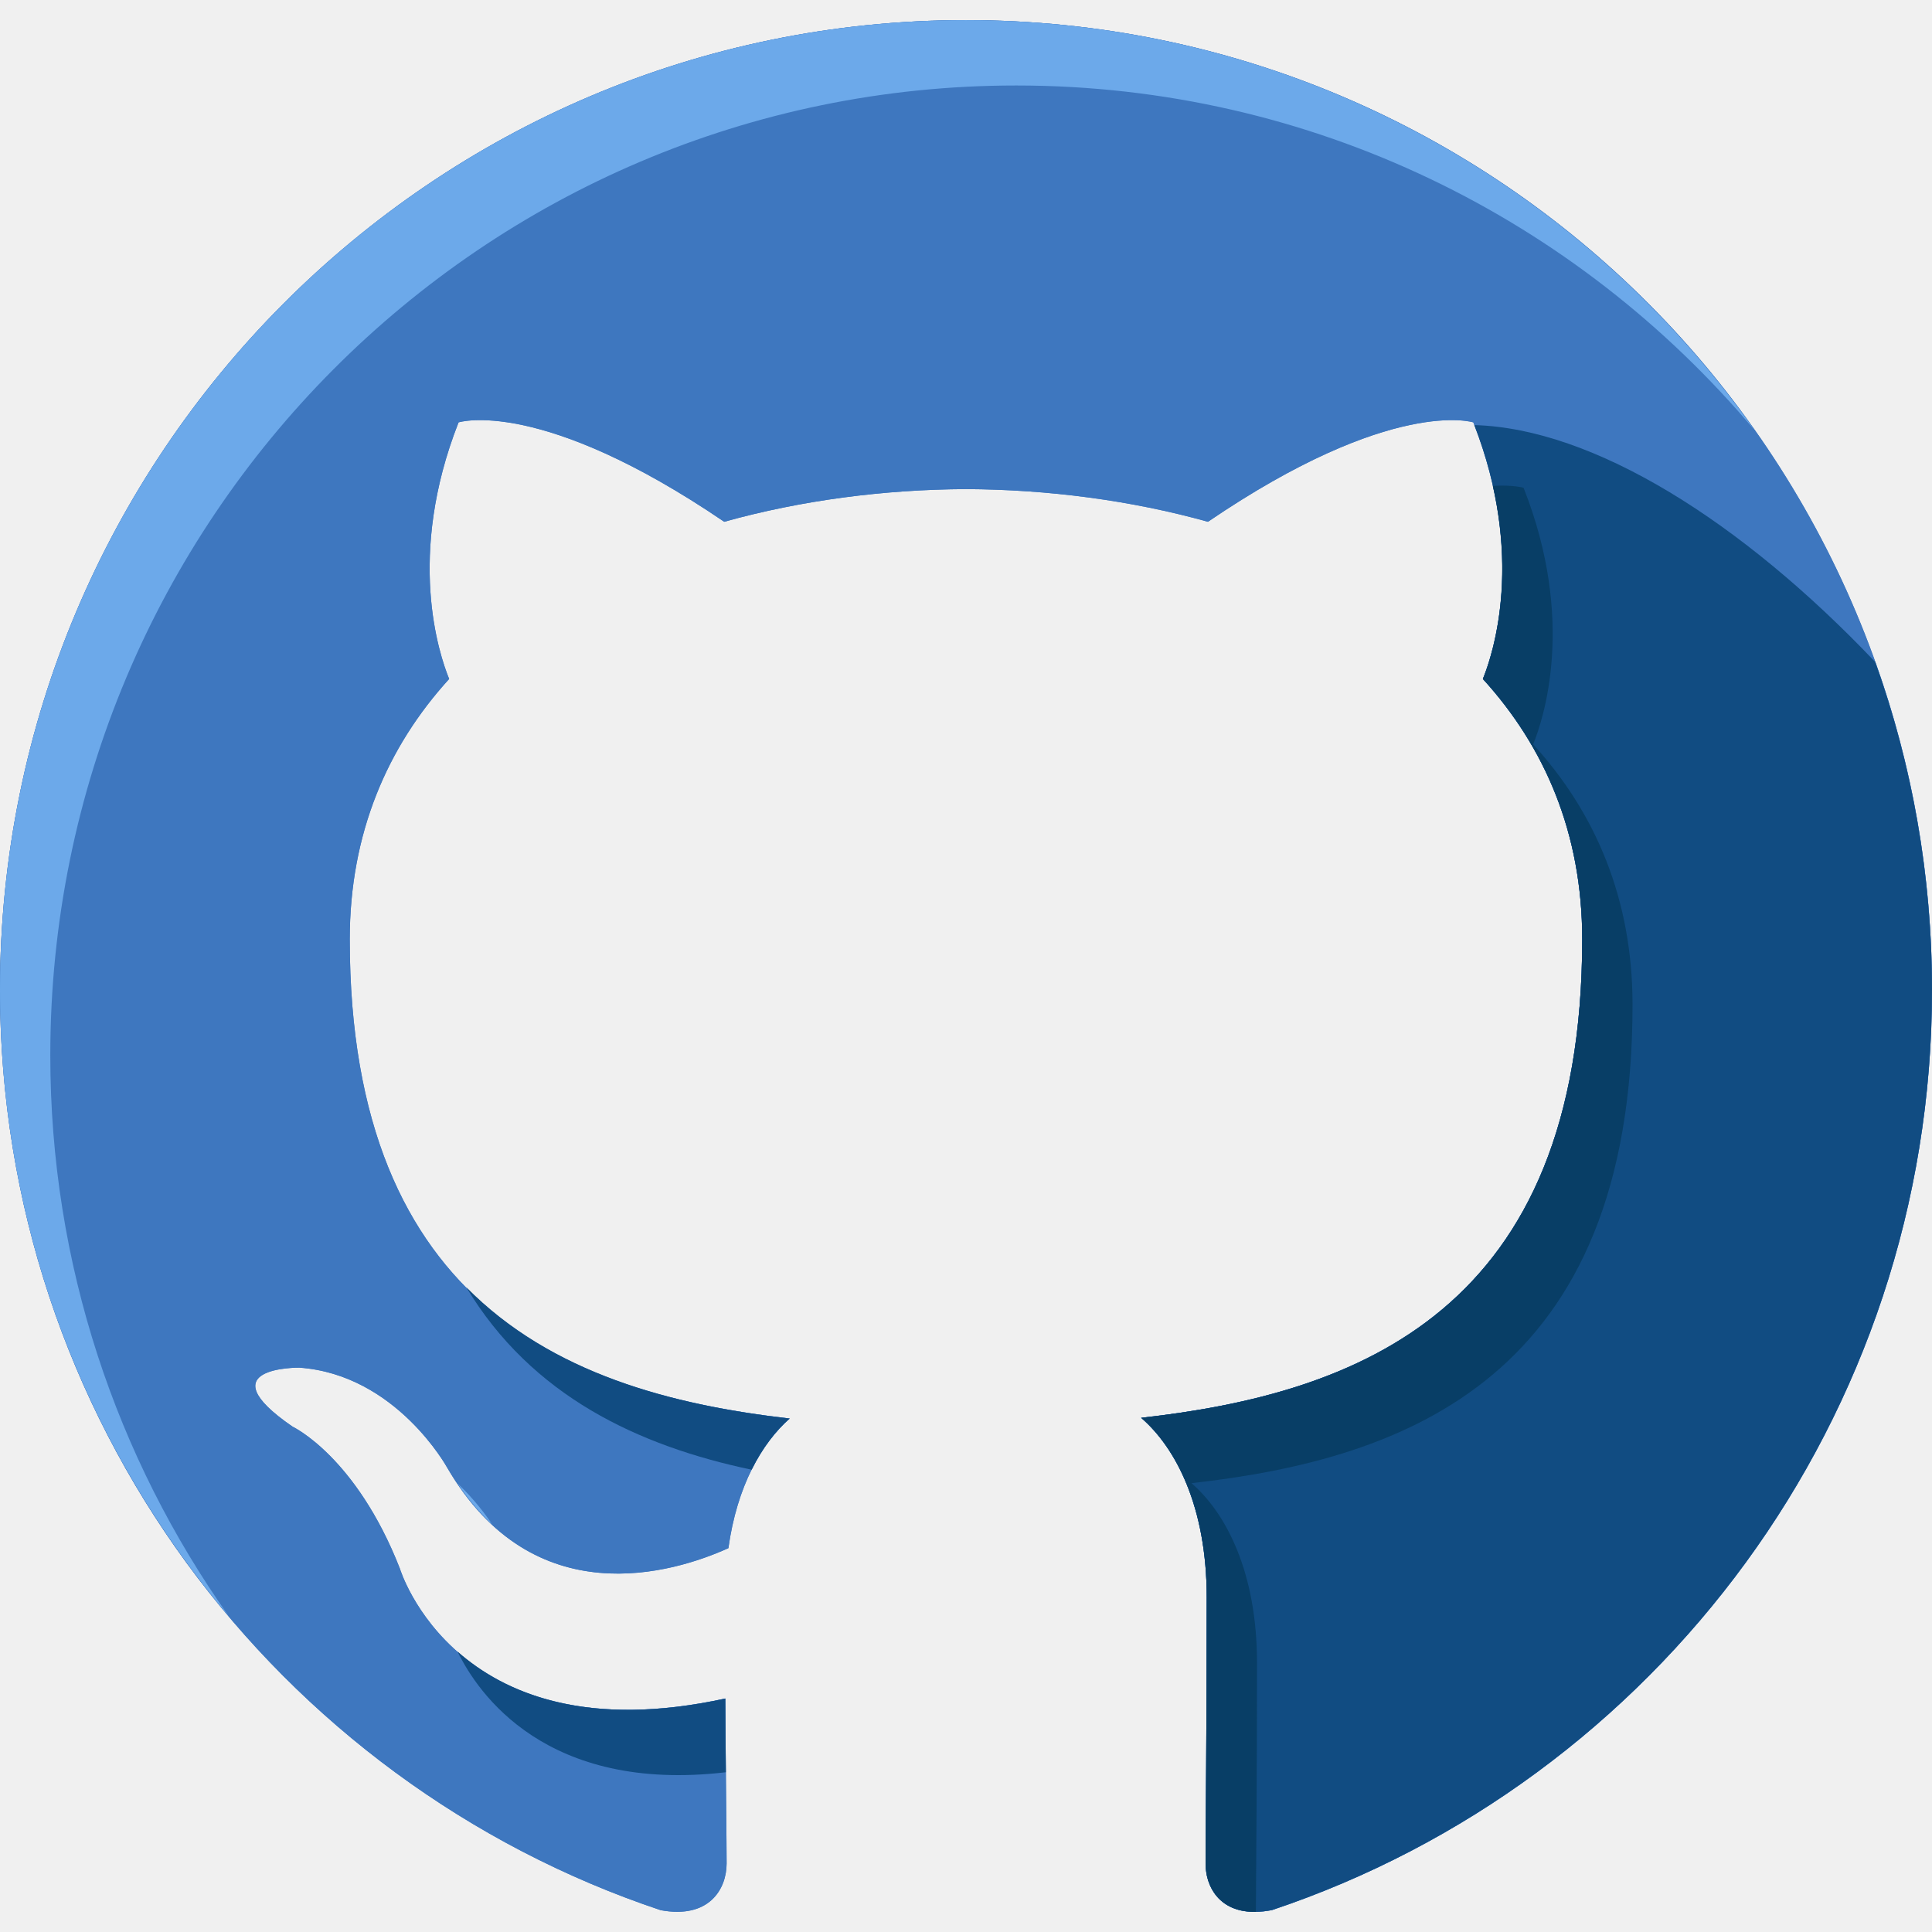
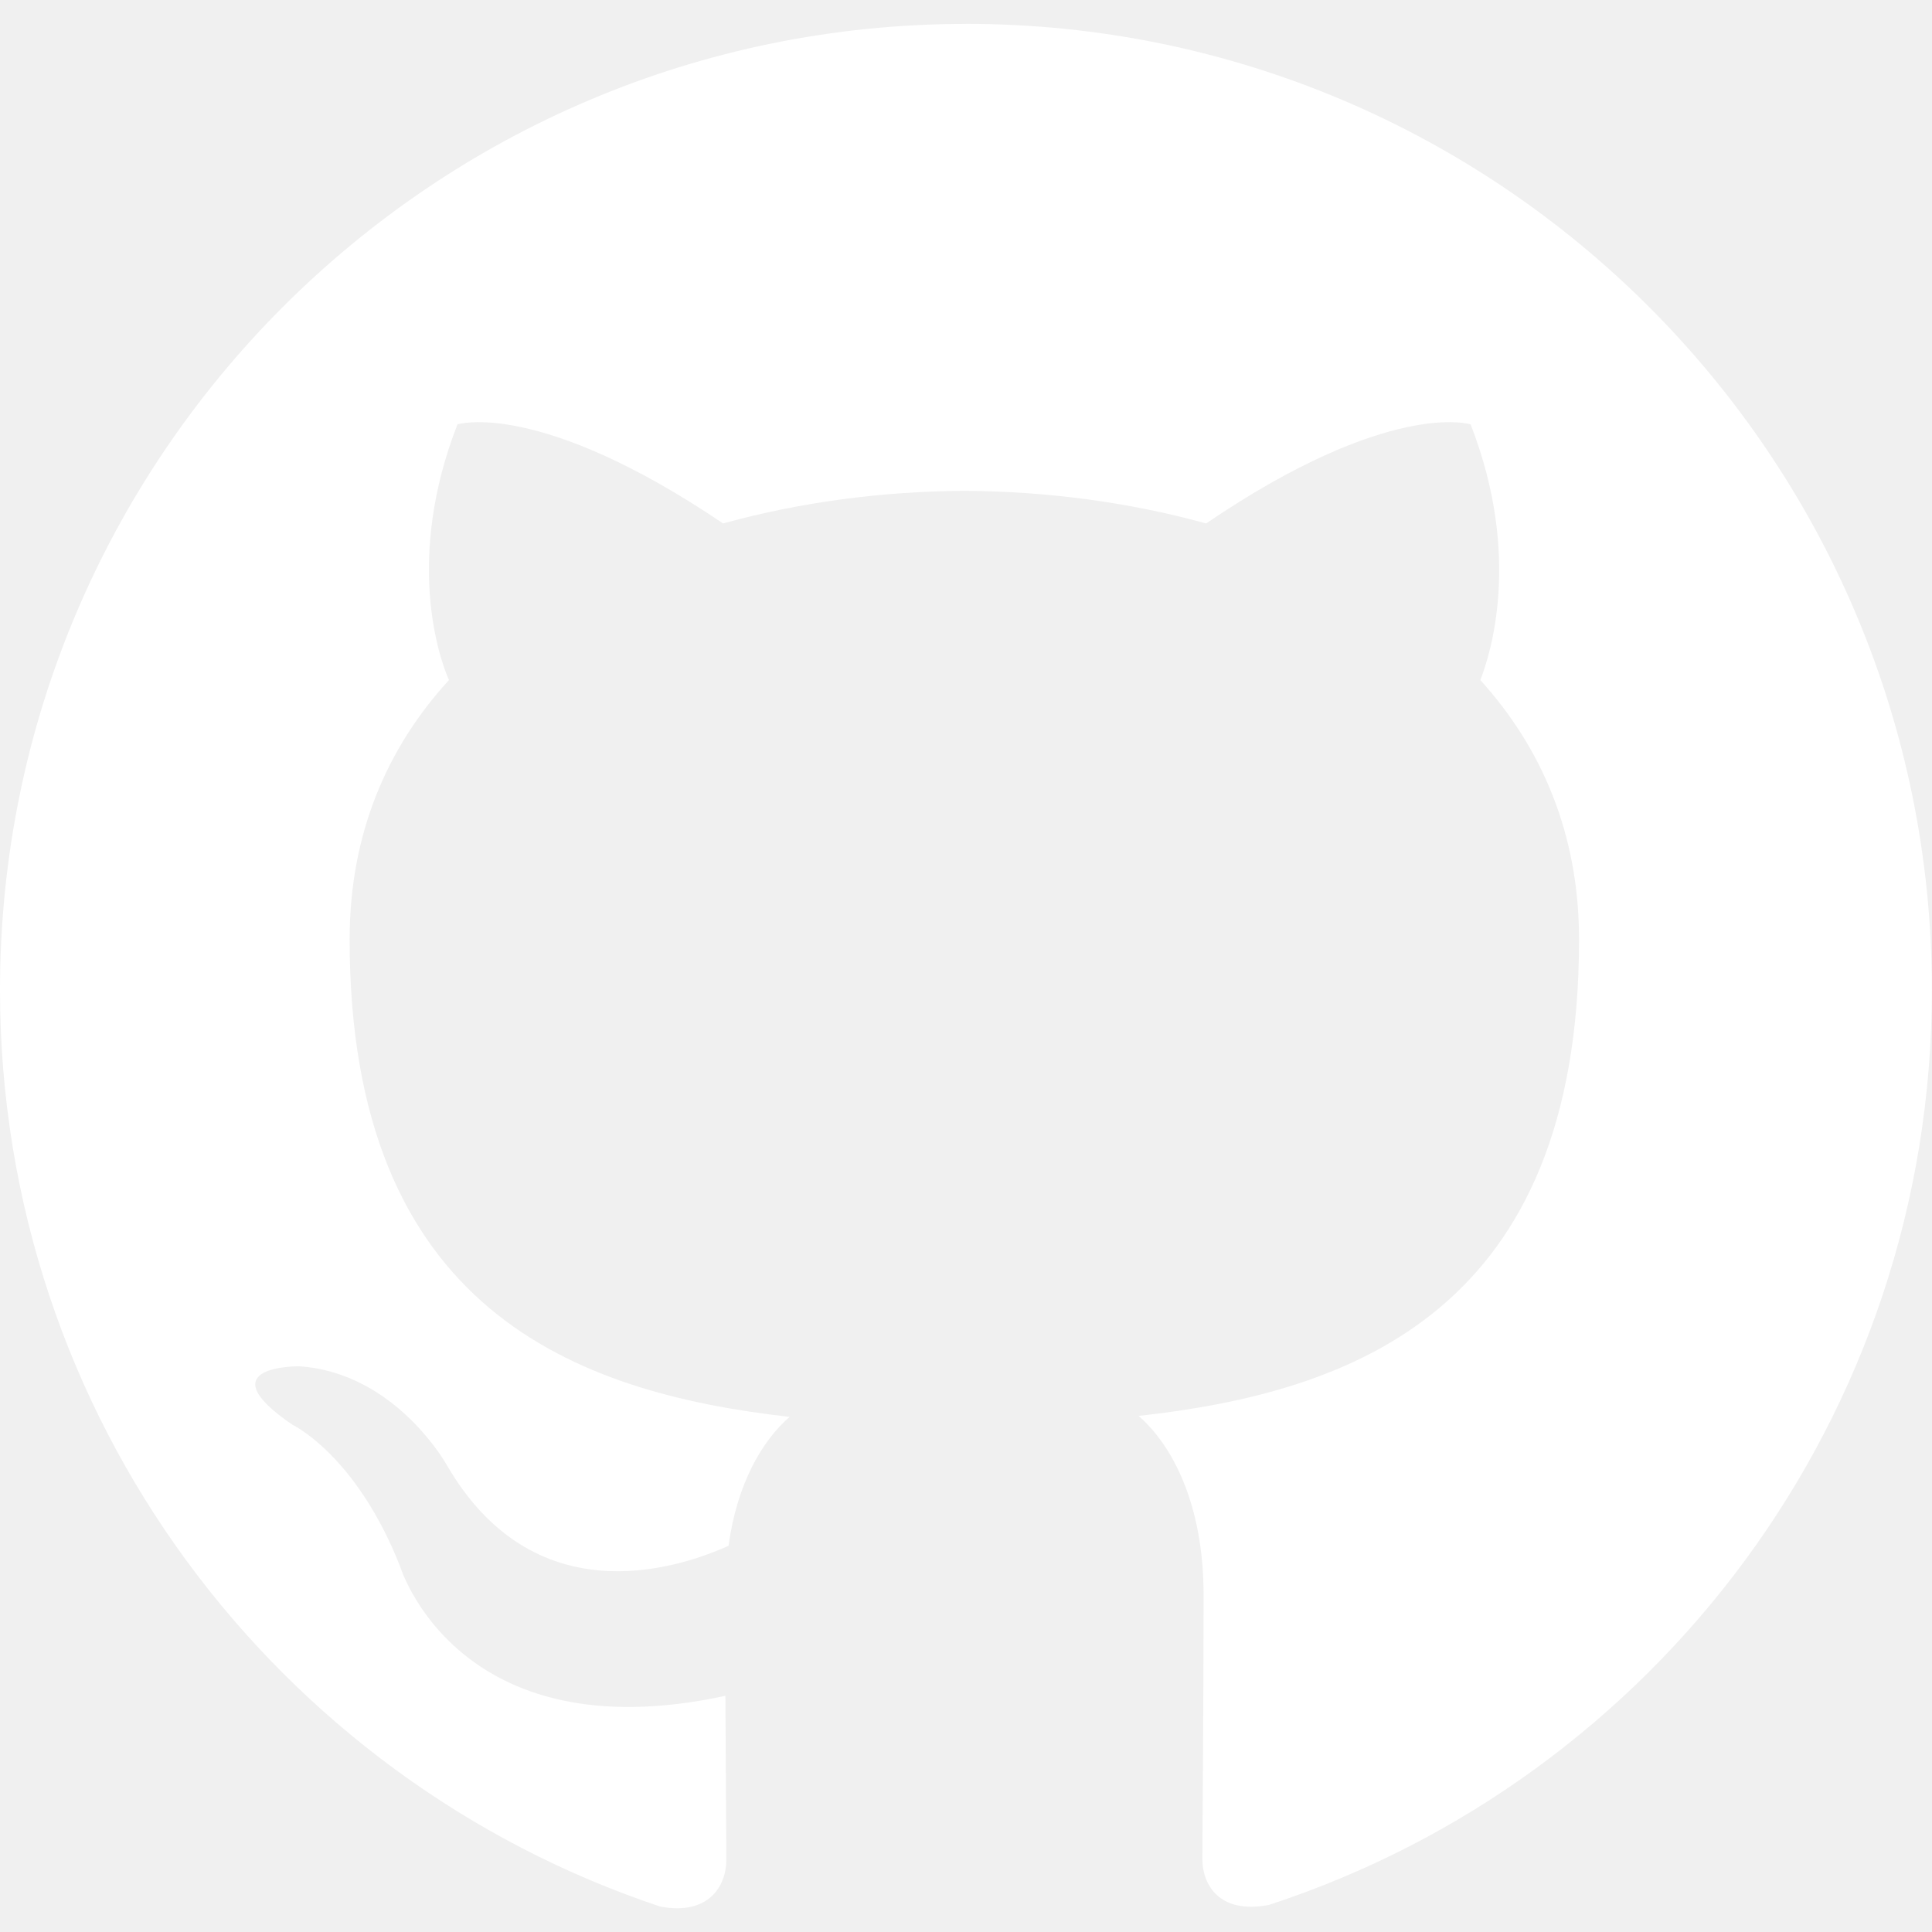
- <svg xmlns="http://www.w3.org/2000/svg" version="1.1" id="Layer_1" x="0px" y="0px" viewBox="0 0 496 496" style="enable-background:new 0 0 496 496;" xml:space="preserve">
-   <path id="SVGCleanerId_0" style="fill:#3E77BF;" d="M247.992,5.163C111.048,5.163,0,116.627,0,254.163  c0,109.992,71.048,203.32,169.632,236.24c12.392,2.296,16.912-5.392,16.912-12c0-5.904-0.216-21.56-0.336-42.344  c-69,15.064-83.552-33.376-83.552-33.376c-11.264-28.768-27.52-36.408-27.52-36.408c-22.528-15.456,1.696-15.16,1.696-15.16  c24.88,1.752,37.976,25.672,37.976,25.672c22.144,38.048,58.064,27.048,72.192,20.672c2.232-16.08,8.656-27.064,15.736-33.28  c-55.056-6.296-112.944-27.64-112.944-123.04c0-27.176,9.656-49.408,25.52-66.832c-2.568-6.296-11.072-31.6,2.416-65.872  c0,0,20.832-6.688,68.2,25.52c19.784-5.52,41-8.28,62.096-8.392c21.048,0.112,42.28,2.864,62.096,8.392  c47.328-32.208,68.128-25.52,68.128-25.52c13.52,34.272,5.016,59.576,2.456,65.872c15.904,17.424,25.504,39.648,25.504,66.832  c0,95.64-57.984,116.68-113.232,122.856c8.904,7.688,16.832,22.872,16.832,46.112c0,33.296-0.296,60.128-0.296,68.296  c0,6.672,4.472,14.424,17.048,11.968C425.016,457.387,496,364.123,496,254.163C496,116.627,384.952,5.163,247.992,5.163z" />
-   <g>
-     <path id="SVGCleanerId_0_1_" style="fill:#3E77BF;" d="M247.992,5.163C111.048,5.163,0,116.627,0,254.163   c0,109.992,71.048,203.32,169.632,236.24c12.392,2.296,16.912-5.392,16.912-12c0-5.904-0.216-21.56-0.336-42.344   c-69,15.064-83.552-33.376-83.552-33.376c-11.264-28.768-27.52-36.408-27.52-36.408c-22.528-15.456,1.696-15.16,1.696-15.16   c24.88,1.752,37.976,25.672,37.976,25.672c22.144,38.048,58.064,27.048,72.192,20.672c2.232-16.08,8.656-27.064,15.736-33.28   c-55.056-6.296-112.944-27.64-112.944-123.04c0-27.176,9.656-49.408,25.52-66.832c-2.568-6.296-11.072-31.6,2.416-65.872   c0,0,20.832-6.688,68.2,25.52c19.784-5.52,41-8.28,62.096-8.392c21.048,0.112,42.28,2.864,62.096,8.392   c47.328-32.208,68.128-25.52,68.128-25.52c13.52,34.272,5.016,59.576,2.456,65.872c15.904,17.424,25.504,39.648,25.504,66.832   c0,95.64-57.984,116.68-113.232,122.856c8.904,7.688,16.832,22.872,16.832,46.112c0,33.296-0.296,60.128-0.296,68.296   c0,6.672,4.472,14.424,17.048,11.968C425.016,457.387,496,364.123,496,254.163C496,116.627,384.952,5.163,247.992,5.163z" />
-   </g>
-   <g>
-     <path style="fill:#114C82;" d="M378.496,109.131c13.128,33.904,4.752,58.928,2.2,65.176c15.904,17.424,25.504,39.648,25.504,66.832   c0,95.64-57.984,116.68-113.232,122.856c8.904,7.688,16.832,22.872,16.832,46.112c0,33.296-0.296,60.128-0.296,68.296   c0,6.672,4.472,14.424,17.048,11.968C425.016,457.387,496,364.123,496,254.163c0-29.56-5.152-57.896-14.568-84.2   C447.24,133.963,409.184,109.987,378.496,109.131z" />
-     <path style="fill:#114C82;" d="M192.976,377.323c2.784-5.616,6.184-9.984,9.76-13.144c-30.176-3.456-61.168-11.512-83.048-33.744   C136.52,358.451,163.928,371.195,192.976,377.323z" />
-   </g>
-   <path style="fill:#6CA9EA;" d="M12.912,270.947c0-137.536,111.048-249,247.992-249c76.04,0,144.056,34.392,189.536,88.488  C405.52,46.755,331.616,5.163,247.992,5.163C111.048,5.163,0,116.627,0,254.163c0,61.32,22.12,117.424,58.752,160.792  C29.944,374.291,12.912,324.643,12.912,270.947z" />
-   <path style="fill:#083E66;" d="M322.712,426.899c0-23.232-7.928-38.44-16.832-46.128c55.248-6.16,113.24-27.216,113.24-122.848  c0-27.184-9.6-49.4-25.52-66.824c2.576-6.296,11.096-31.608-2.456-65.872c0,0-2.576-0.792-7.896-0.488  c5.808,25.84-0.416,44.32-2.552,49.568c15.904,17.424,25.504,39.648,25.504,66.832c0,95.64-57.984,116.68-113.232,122.856  c8.904,7.688,16.832,22.872,16.832,46.112c0,33.296-0.296,60.128-0.296,68.296c0,5.872,3.496,12.568,12.92,12.408  C322.488,479.555,322.712,455.659,322.712,426.899z" />
-   <path style="fill:#114C82;" d="M117.464,423.995c5.208,10.72,22.712,36.4,68.888,30.992c-0.064-5.648-0.112-11.976-0.144-18.928  C150.584,443.835,129.552,434.667,117.464,423.995z" />
-   <path style="fill:#6CA9EA;" d="M126.368,391.387c-1.592-2.4-4.576-6.472-8.904-10.544  C120.272,385.011,123.256,388.507,126.368,391.387z" />
-   <g>
- </g>
-   <g>
- </g>
-   <g>
- </g>
-   <g>
- </g>
-   <g>
- </g>
-   <g>
- </g>
-   <g>
- </g>
-   <g>
- </g>
-   <g>
- </g>
-   <g>
- </g>
-   <g>
- </g>
-   <g>
- </g>
-   <g>
- </g>
-   <g>
- </g>
-   <g>
- </g>
+ <svg xmlns="http://www.w3.org/2000/svg" width="32px" height="32px" viewBox="0 0 32 32" fill="#FFF">
+   <path d="M16 0.396c-8.839 0-16 7.167-16 16 0 7.073 4.584 13.068 10.937 15.183 0.803 0.151 1.093-0.344 1.093-0.772 0-0.38-0.009-1.385-0.015-2.719-4.453 0.964-5.391-2.151-5.391-2.151-0.729-1.844-1.781-2.339-1.781-2.339-1.448-0.989 0.115-0.968 0.115-0.968 1.604 0.109 2.448 1.645 2.448 1.645 1.427 2.448 3.744 1.74 4.661 1.328 0.14-1.031 0.557-1.74 1.011-2.135-3.552-0.401-7.287-1.776-7.287-7.907 0-1.751 0.62-3.177 1.645-4.297-0.177-0.401-0.719-2.031 0.141-4.235 0 0 1.339-0.427 4.4 1.641 1.281-0.355 2.641-0.532 4-0.541 1.36 0.009 2.719 0.187 4 0.541 3.043-2.068 4.381-1.641 4.381-1.641 0.859 2.204 0.317 3.833 0.161 4.235 1.015 1.12 1.635 2.547 1.635 4.297 0 6.145-3.74 7.5-7.296 7.891 0.556 0.479 1.077 1.464 1.077 2.959 0 2.14-0.020 3.864-0.020 4.385 0 0.416 0.28 0.916 1.104 0.755 6.4-2.093 10.979-8.093 10.979-15.156 0-8.833-7.161-16-16-16z" />
</svg>
